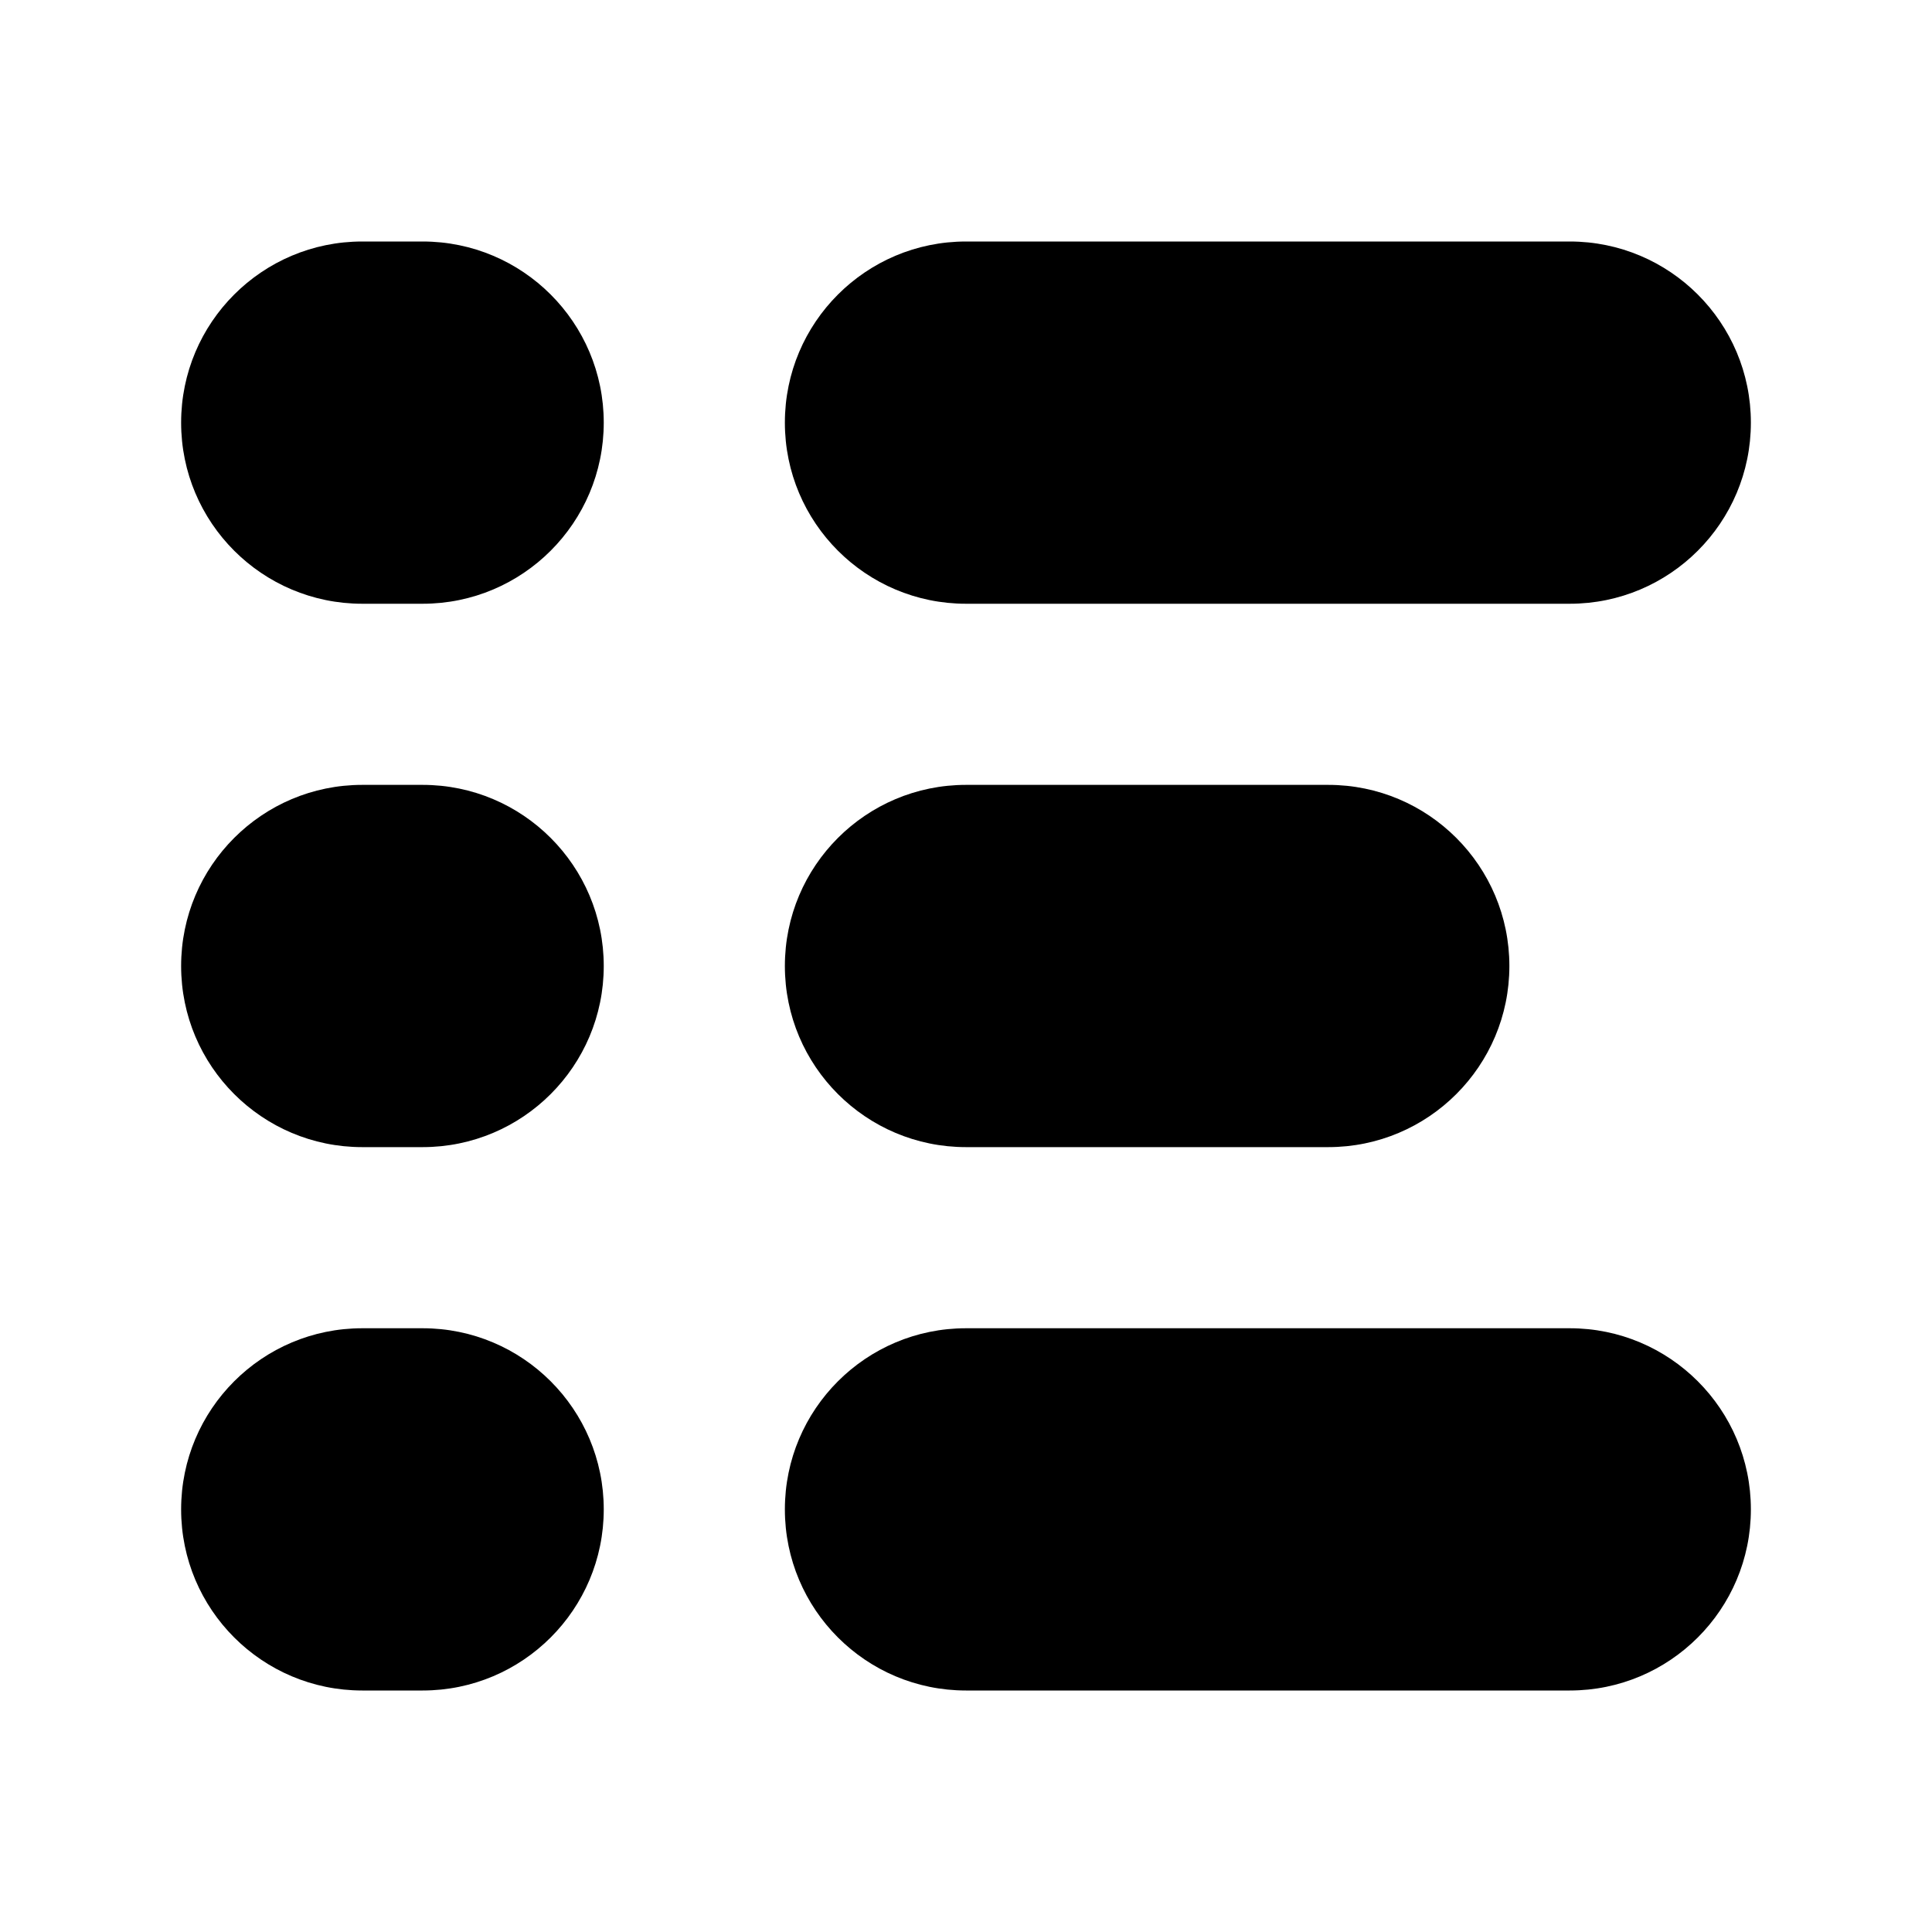
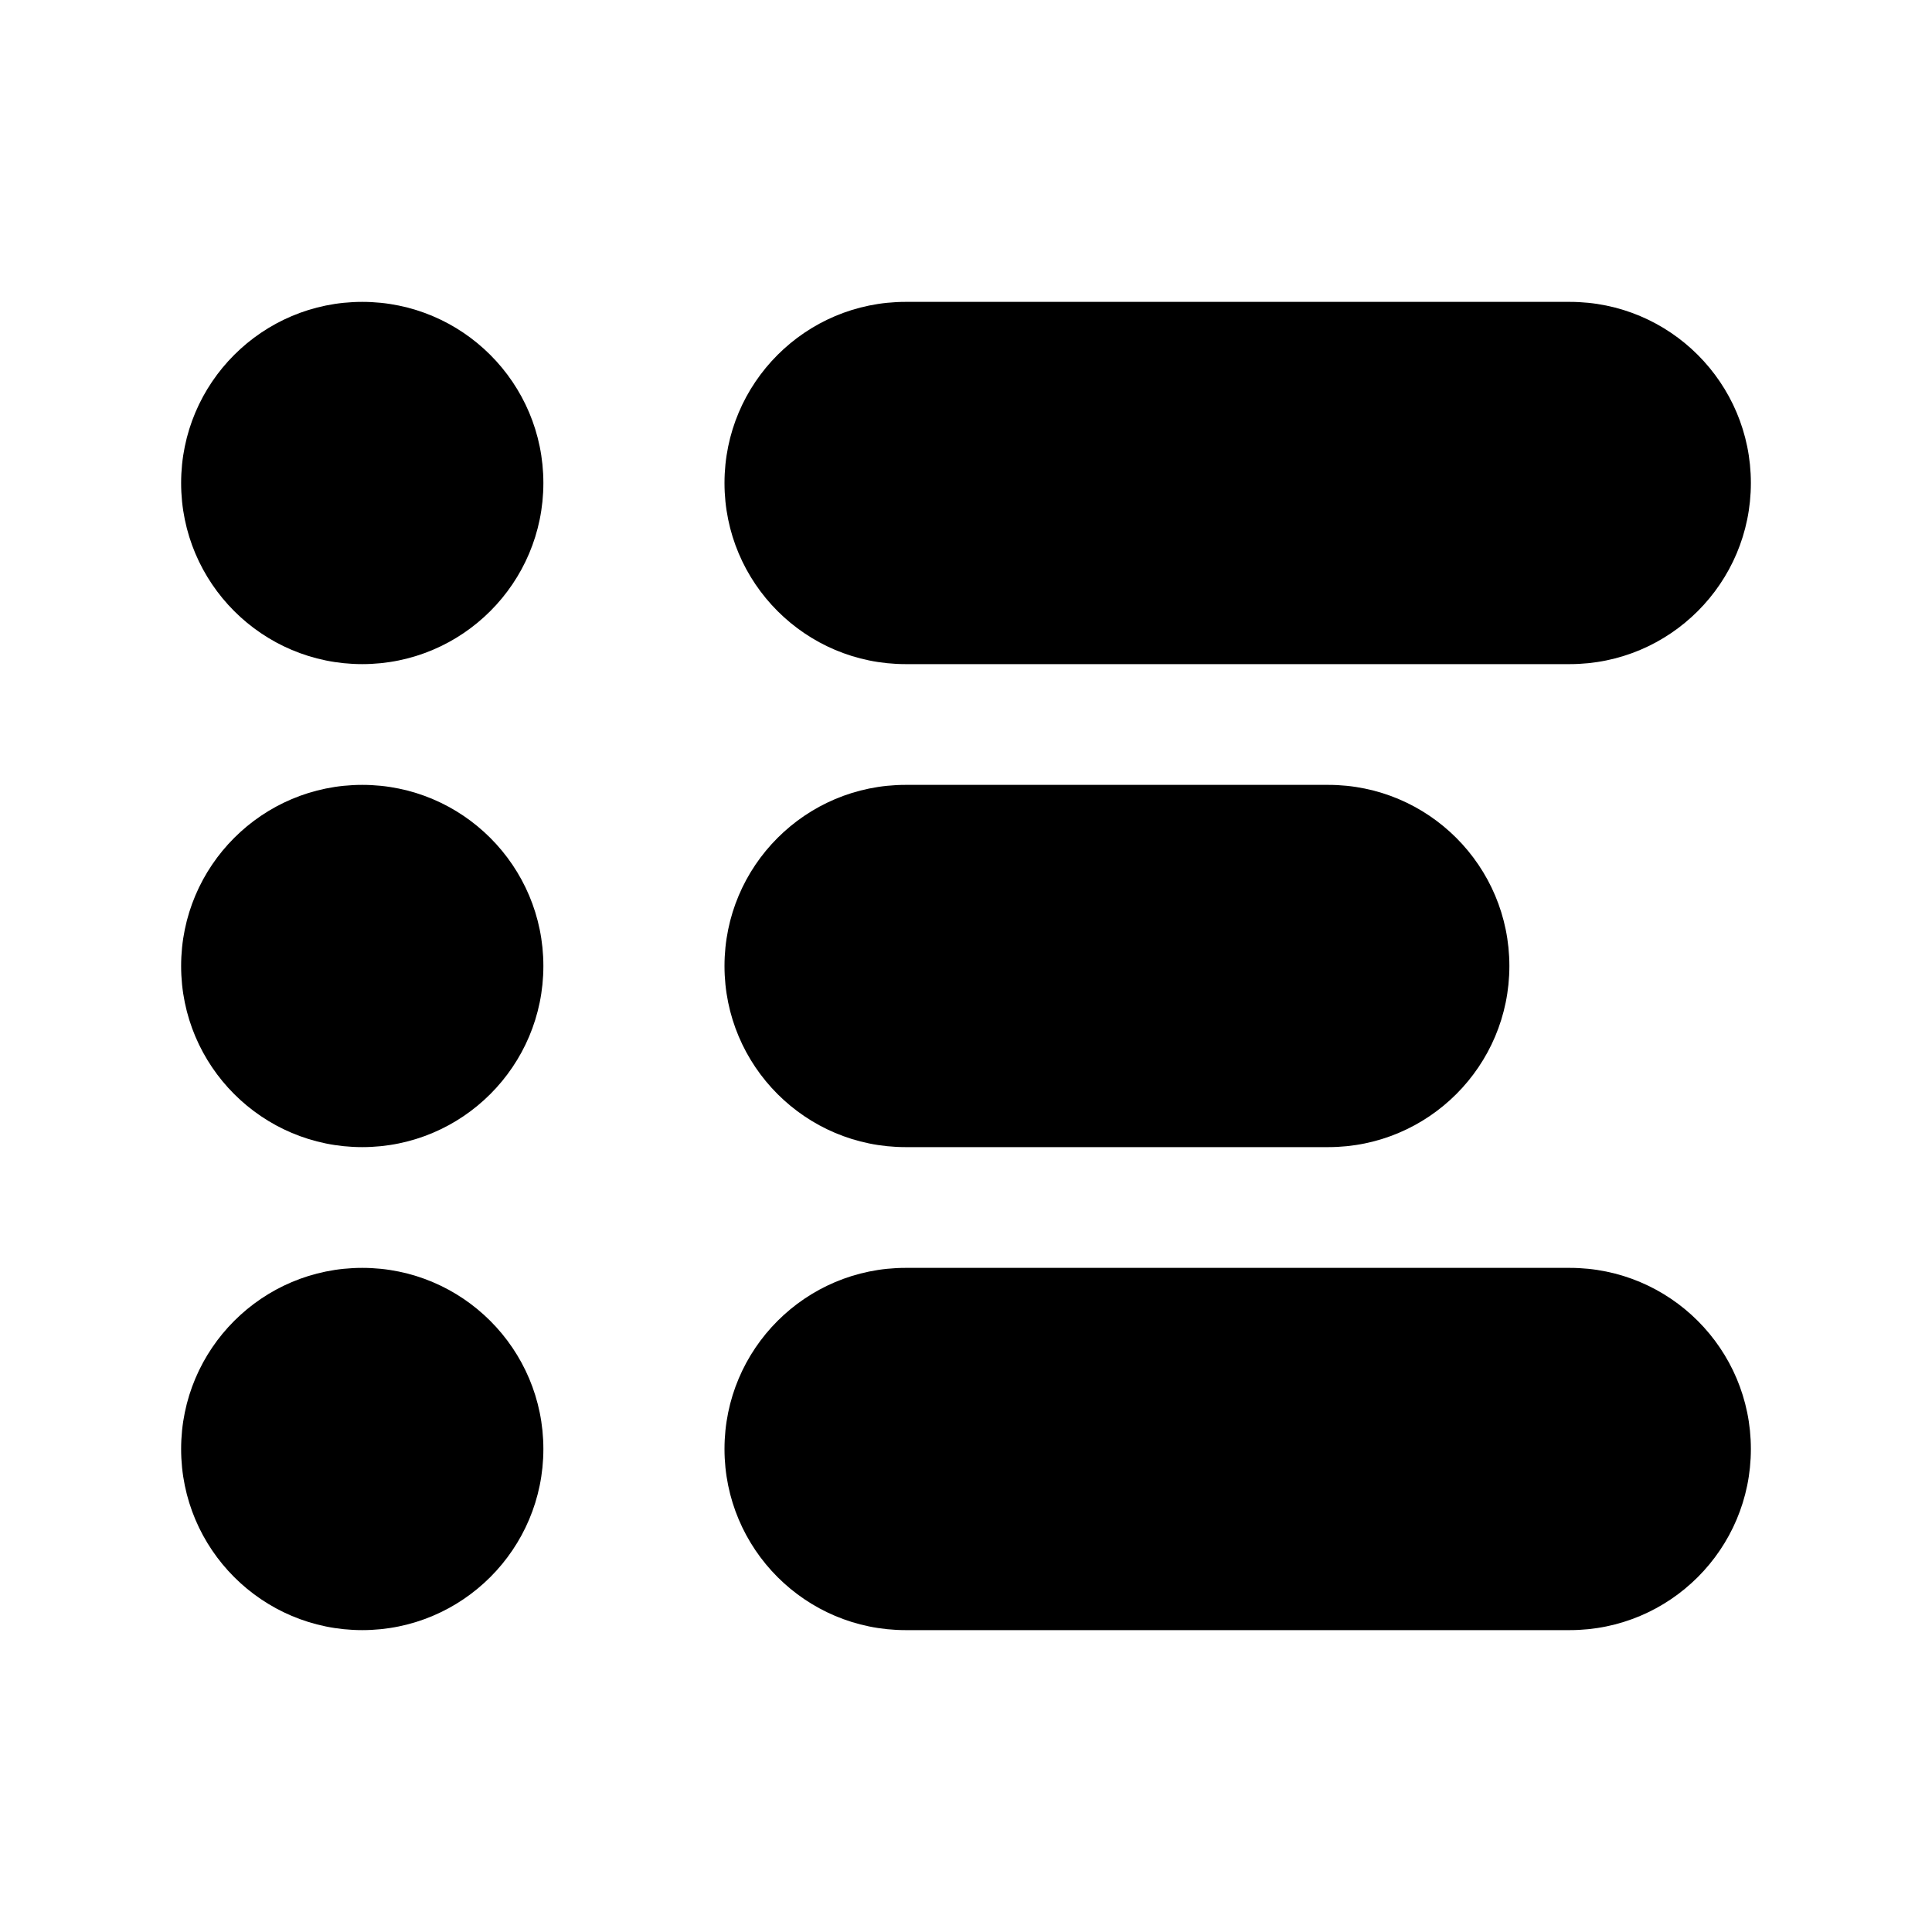
<svg xmlns="http://www.w3.org/2000/svg" viewBox="0 0 32 32" fill="currentColor">
  <g>
-     <rect x="3" y="4" width="7" height="6" rx="3" />
-     <rect x="13" y="4" width="16" height="6" rx="3" />
-     <rect x="3" y="13" width="7" height="6" rx="3" />
-     <rect x="13" y="13" width="12" height="6" rx="3" />
-     <rect x="3" y="22" width="7" height="6" rx="3" />
-     <rect x="13" y="22" width="16" height="6" rx="3" />
+     <rect x="3" y="5" width="6" height="6" rx="3" />
+     <rect x="12" y="5" width="17" height="6" rx="3" />
+     <rect x="3" y="13" width="6" height="6" rx="3" />
+     <rect x="12" y="13" width="13" height="6" rx="3" />
+     <rect x="3" y="21" width="6" height="6" rx="3" />
+     <rect x="12" y="21" width="17" height="6" rx="3" />
  </g>
</svg>
